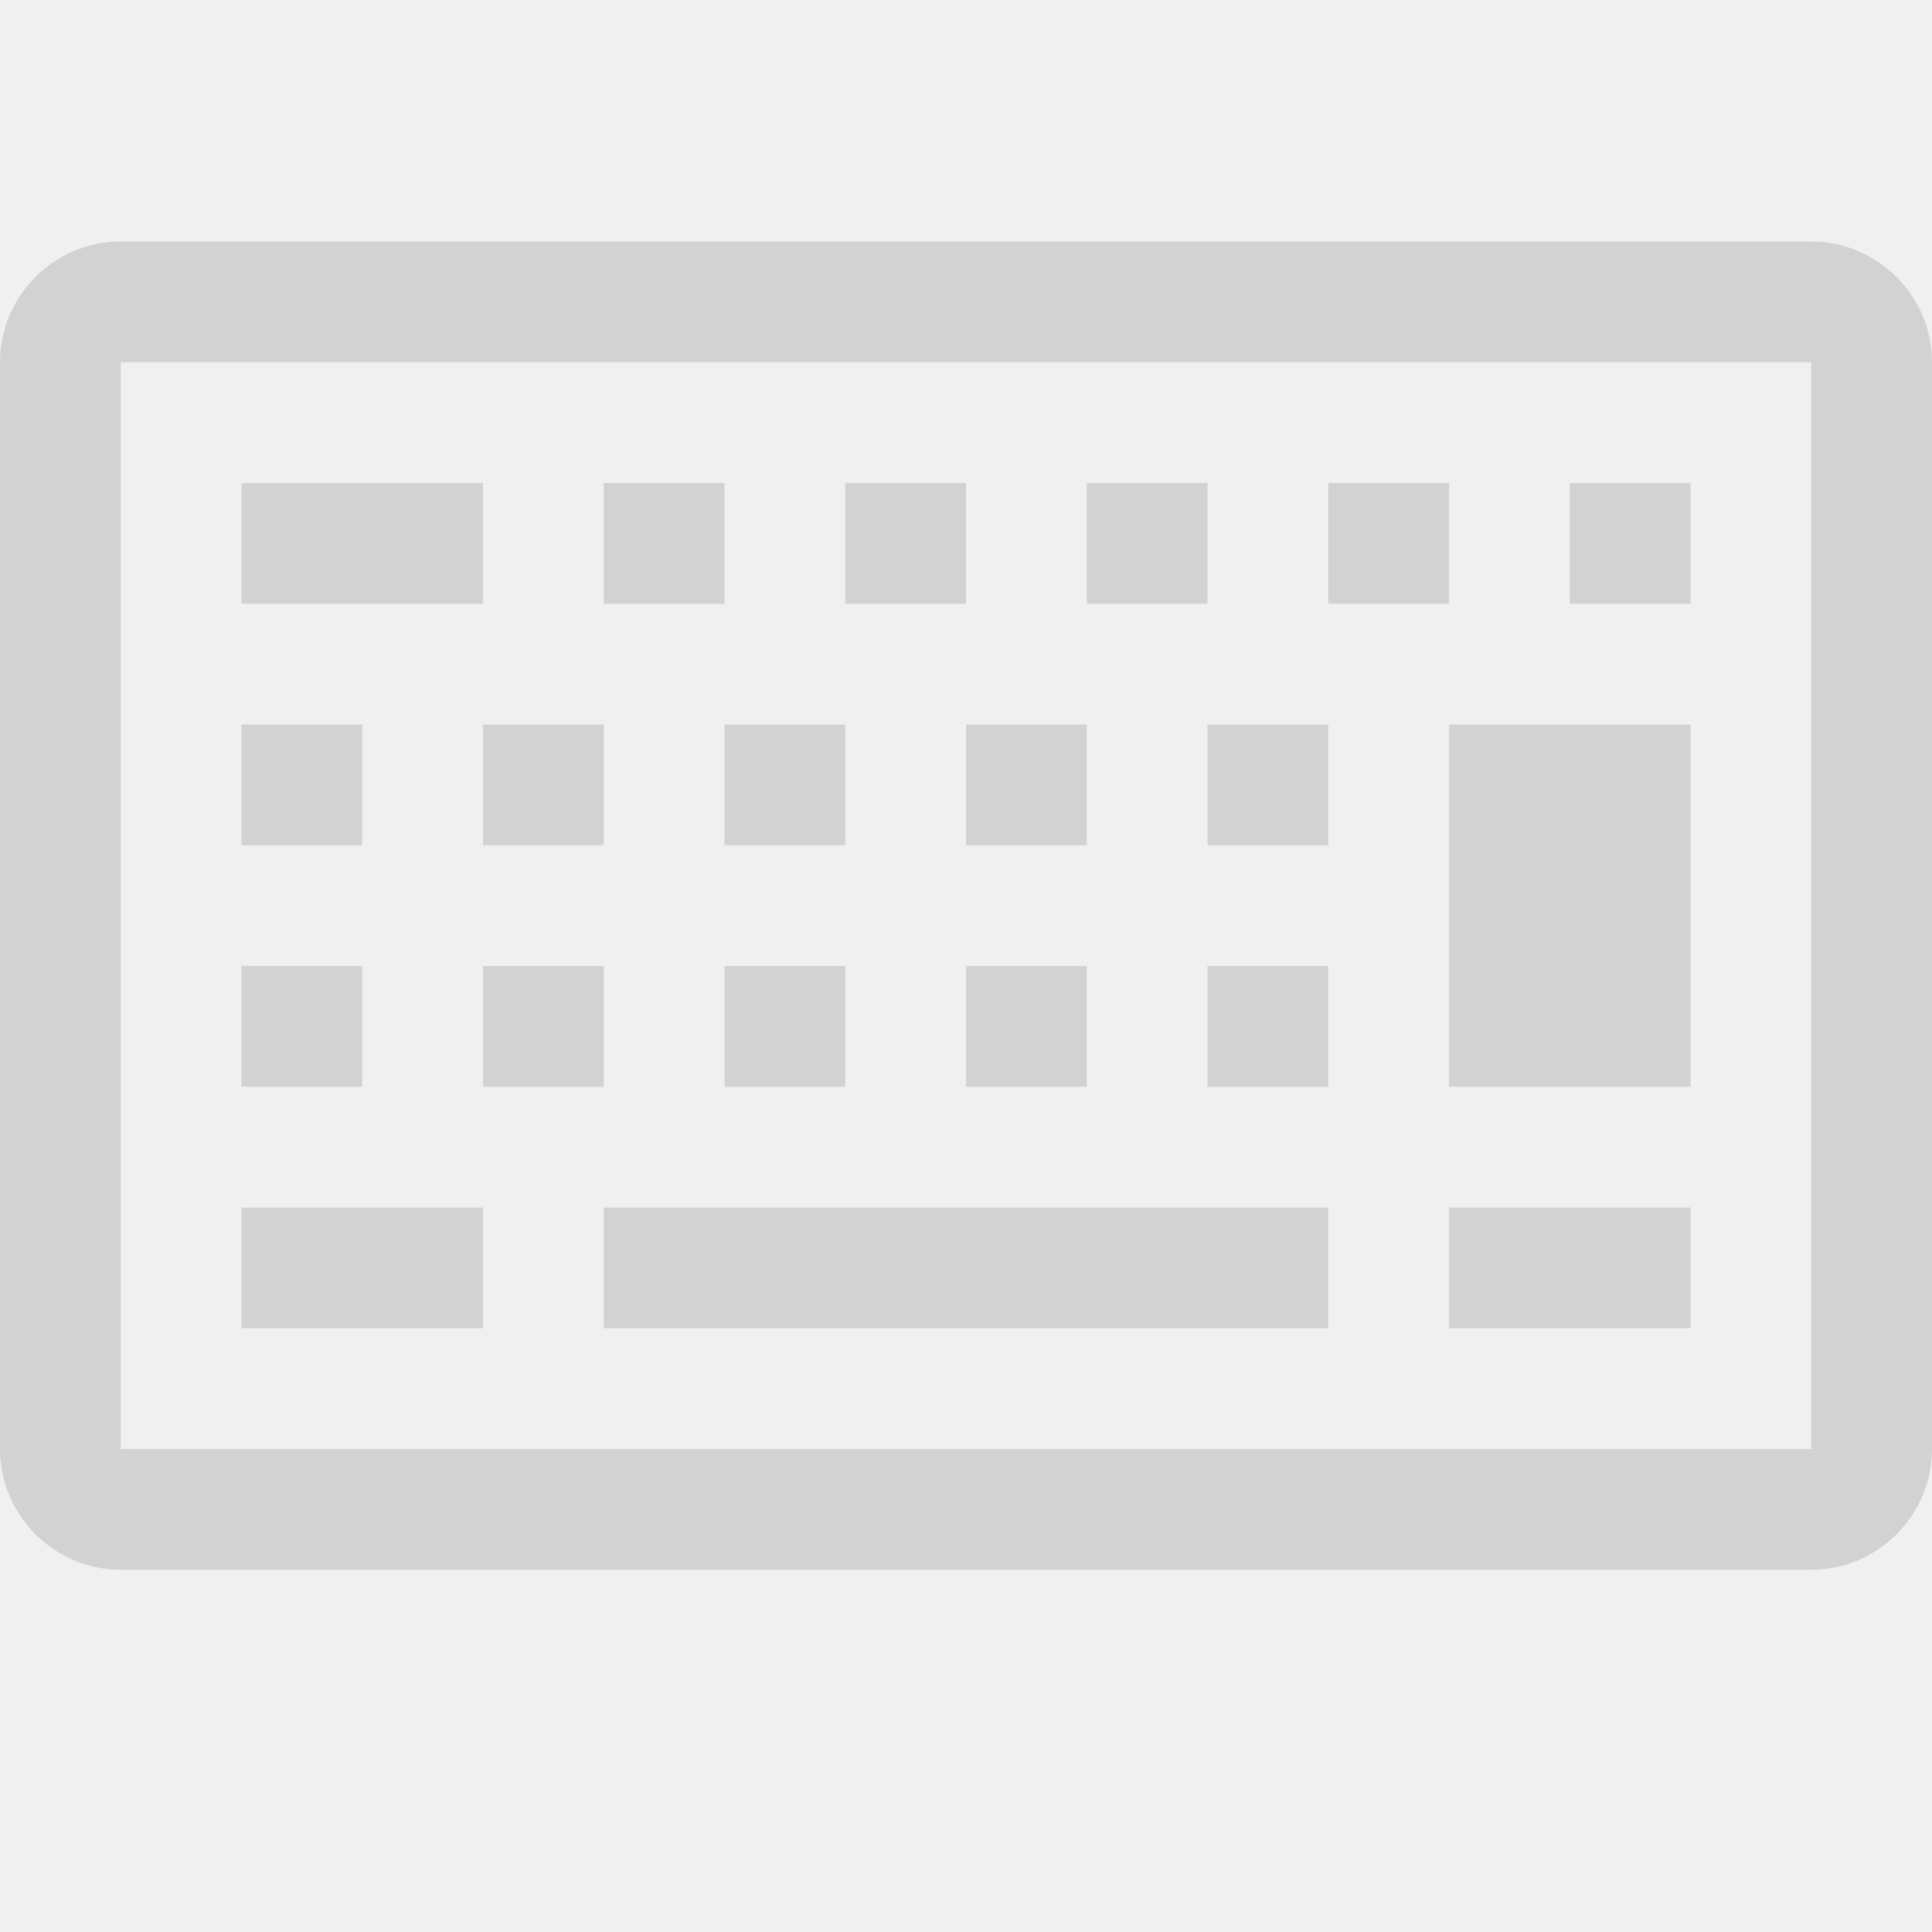
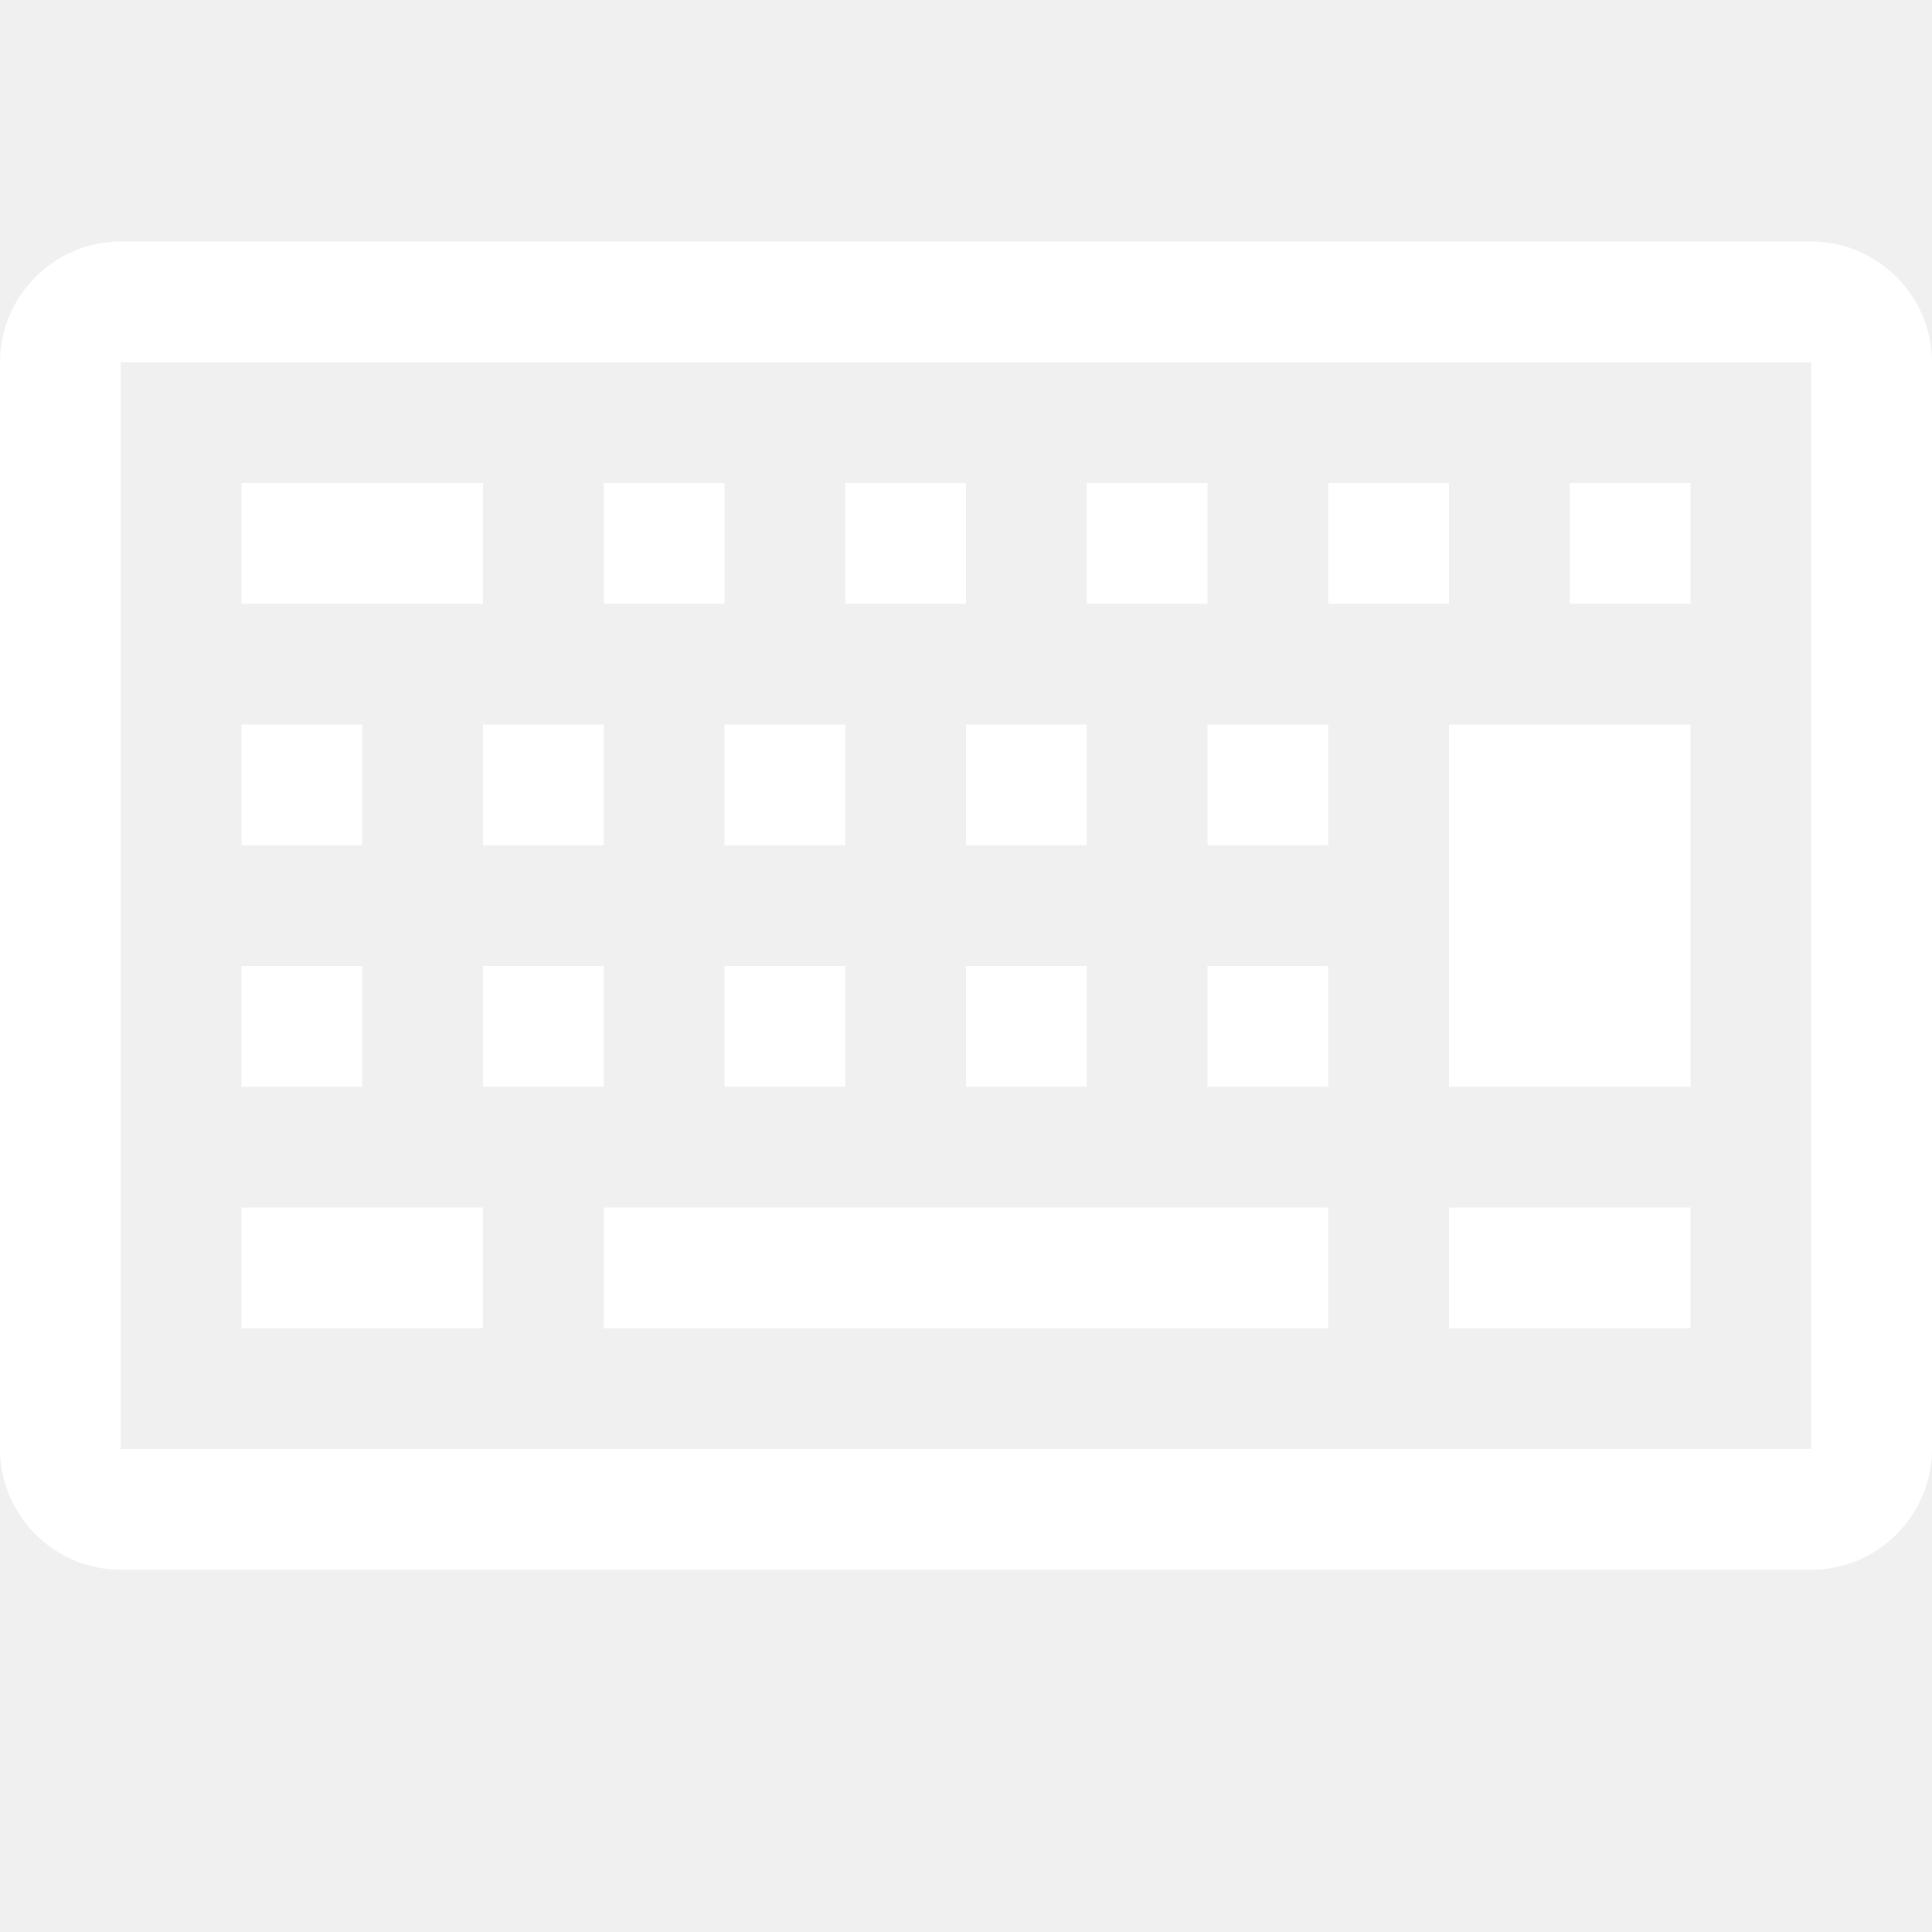
<svg xmlns="http://www.w3.org/2000/svg" width="16" height="16" viewBox="0 0 16 16">
-   <path fill-rule="evenodd" fill="#d2d2d2" d="M10 5H9V4h1v1zM3 6H2v1h1V6zm5-2H7v1h1V4zM4 4H2v1h2V4zm8 7h2v-1h-2v1zM8 7h1V6H8v1zm-4 3H2v1h2v-1zm8-6h-1v1h1V4zm2 0h-1v1h1V4zm-2 5h2V6h-2v3zm4-6v9c0 .55-.45 1-1 1H1c-.55 0-1-.45-1-1V3c0-.55.45-1 1-1h14c.55 0 1 .45 1 1zm-1 0H1v9h14V3zM6 7h1V6H6v1zm0-3H5v1h1V4zM4 7h1V6H4v1zm1 4h6v-1H5v1zm5-4h1V6h-1v1zM3 8H2v1h1V8zm5 0v1h1V8H8zM6 8v1h1V8H6zM5 8H4v1h1V8zm5 1h1V8h-1v1z" />
+   <path fill-rule="evenodd" fill="#ffffff" d="M10 5H9V4h1v1zM3 6H2v1h1V6zm5-2H7v1h1V4zM4 4H2v1h2V4zm8 7h2v-1h-2v1zM8 7h1V6H8v1zm-4 3H2v1h2v-1zm8-6h-1v1h1V4zm2 0h-1v1h1V4zm-2 5h2V6h-2v3zm4-6v9c0 .55-.45 1-1 1H1c-.55 0-1-.45-1-1V3c0-.55.45-1 1-1h14c.55 0 1 .45 1 1zm-1 0H1v9h14V3zM6 7h1V6H6v1zm0-3H5v1h1V4zM4 7h1V6H4v1zm1 4h6v-1H5v1zm5-4h1V6h-1v1zM3 8H2v1h1V8zm5 0v1h1V8H8zM6 8v1h1V8H6zM5 8H4v1h1V8zm5 1h1V8h-1v1z" />
</svg>
